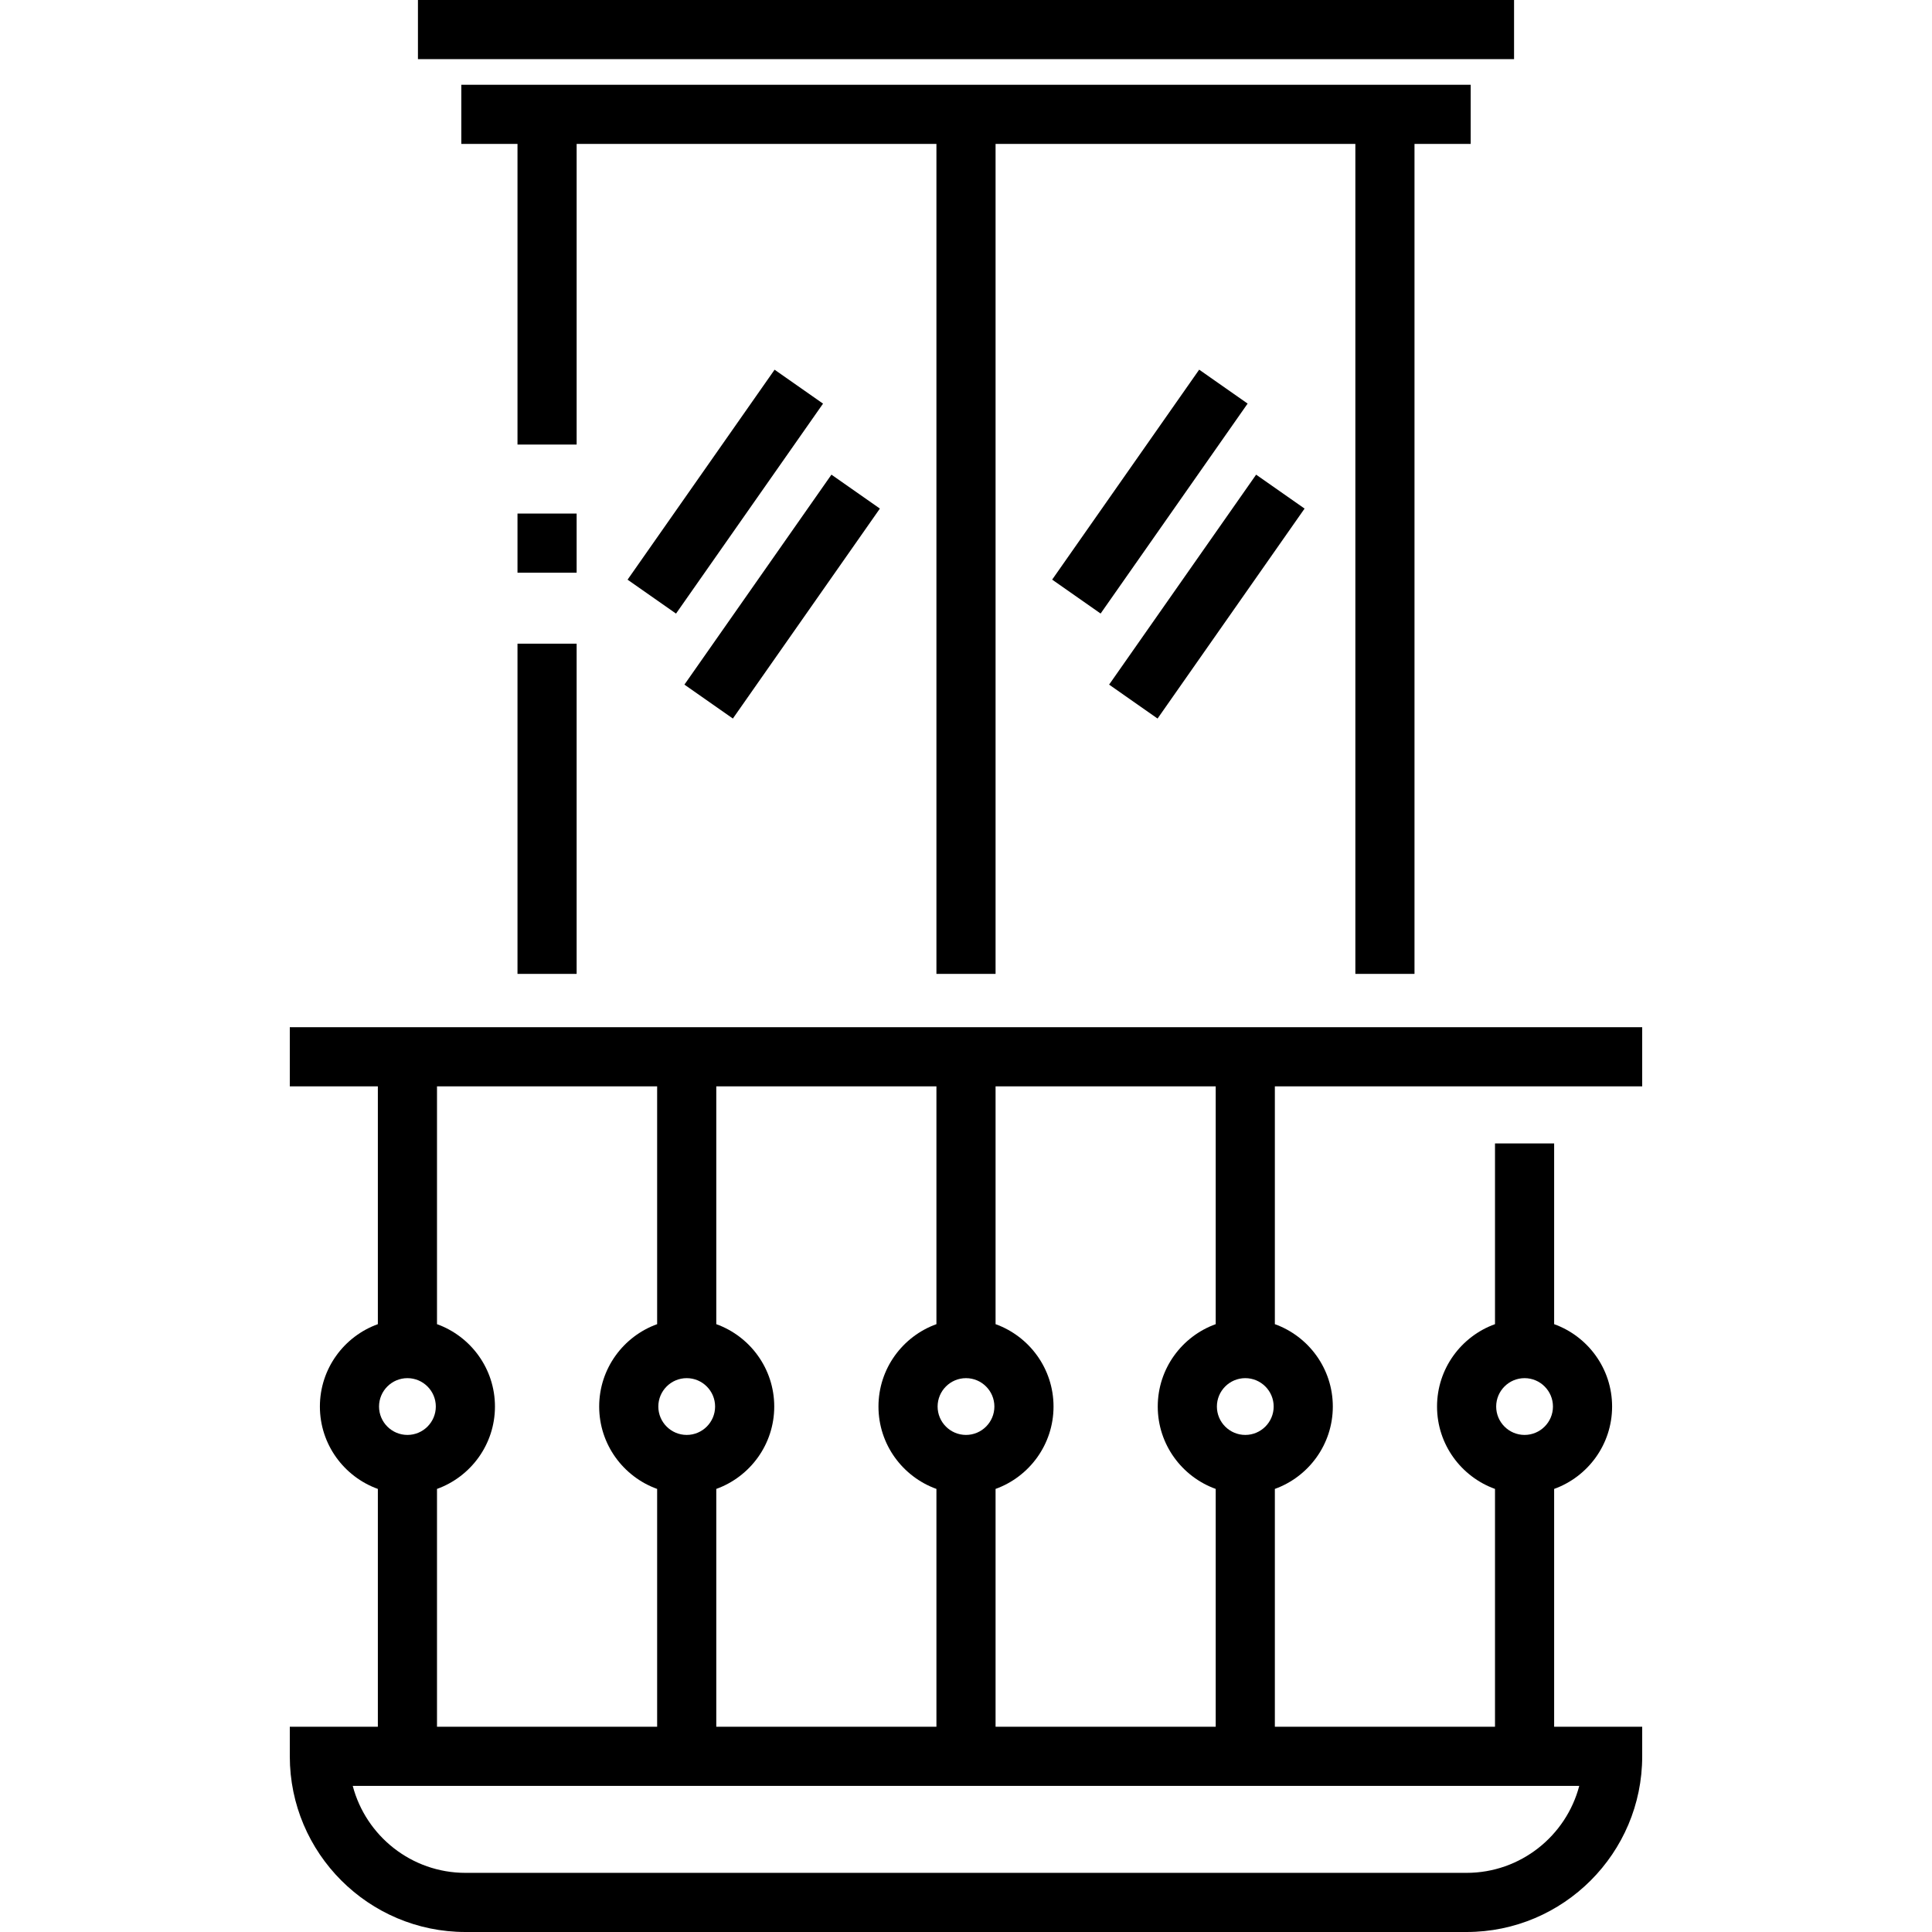
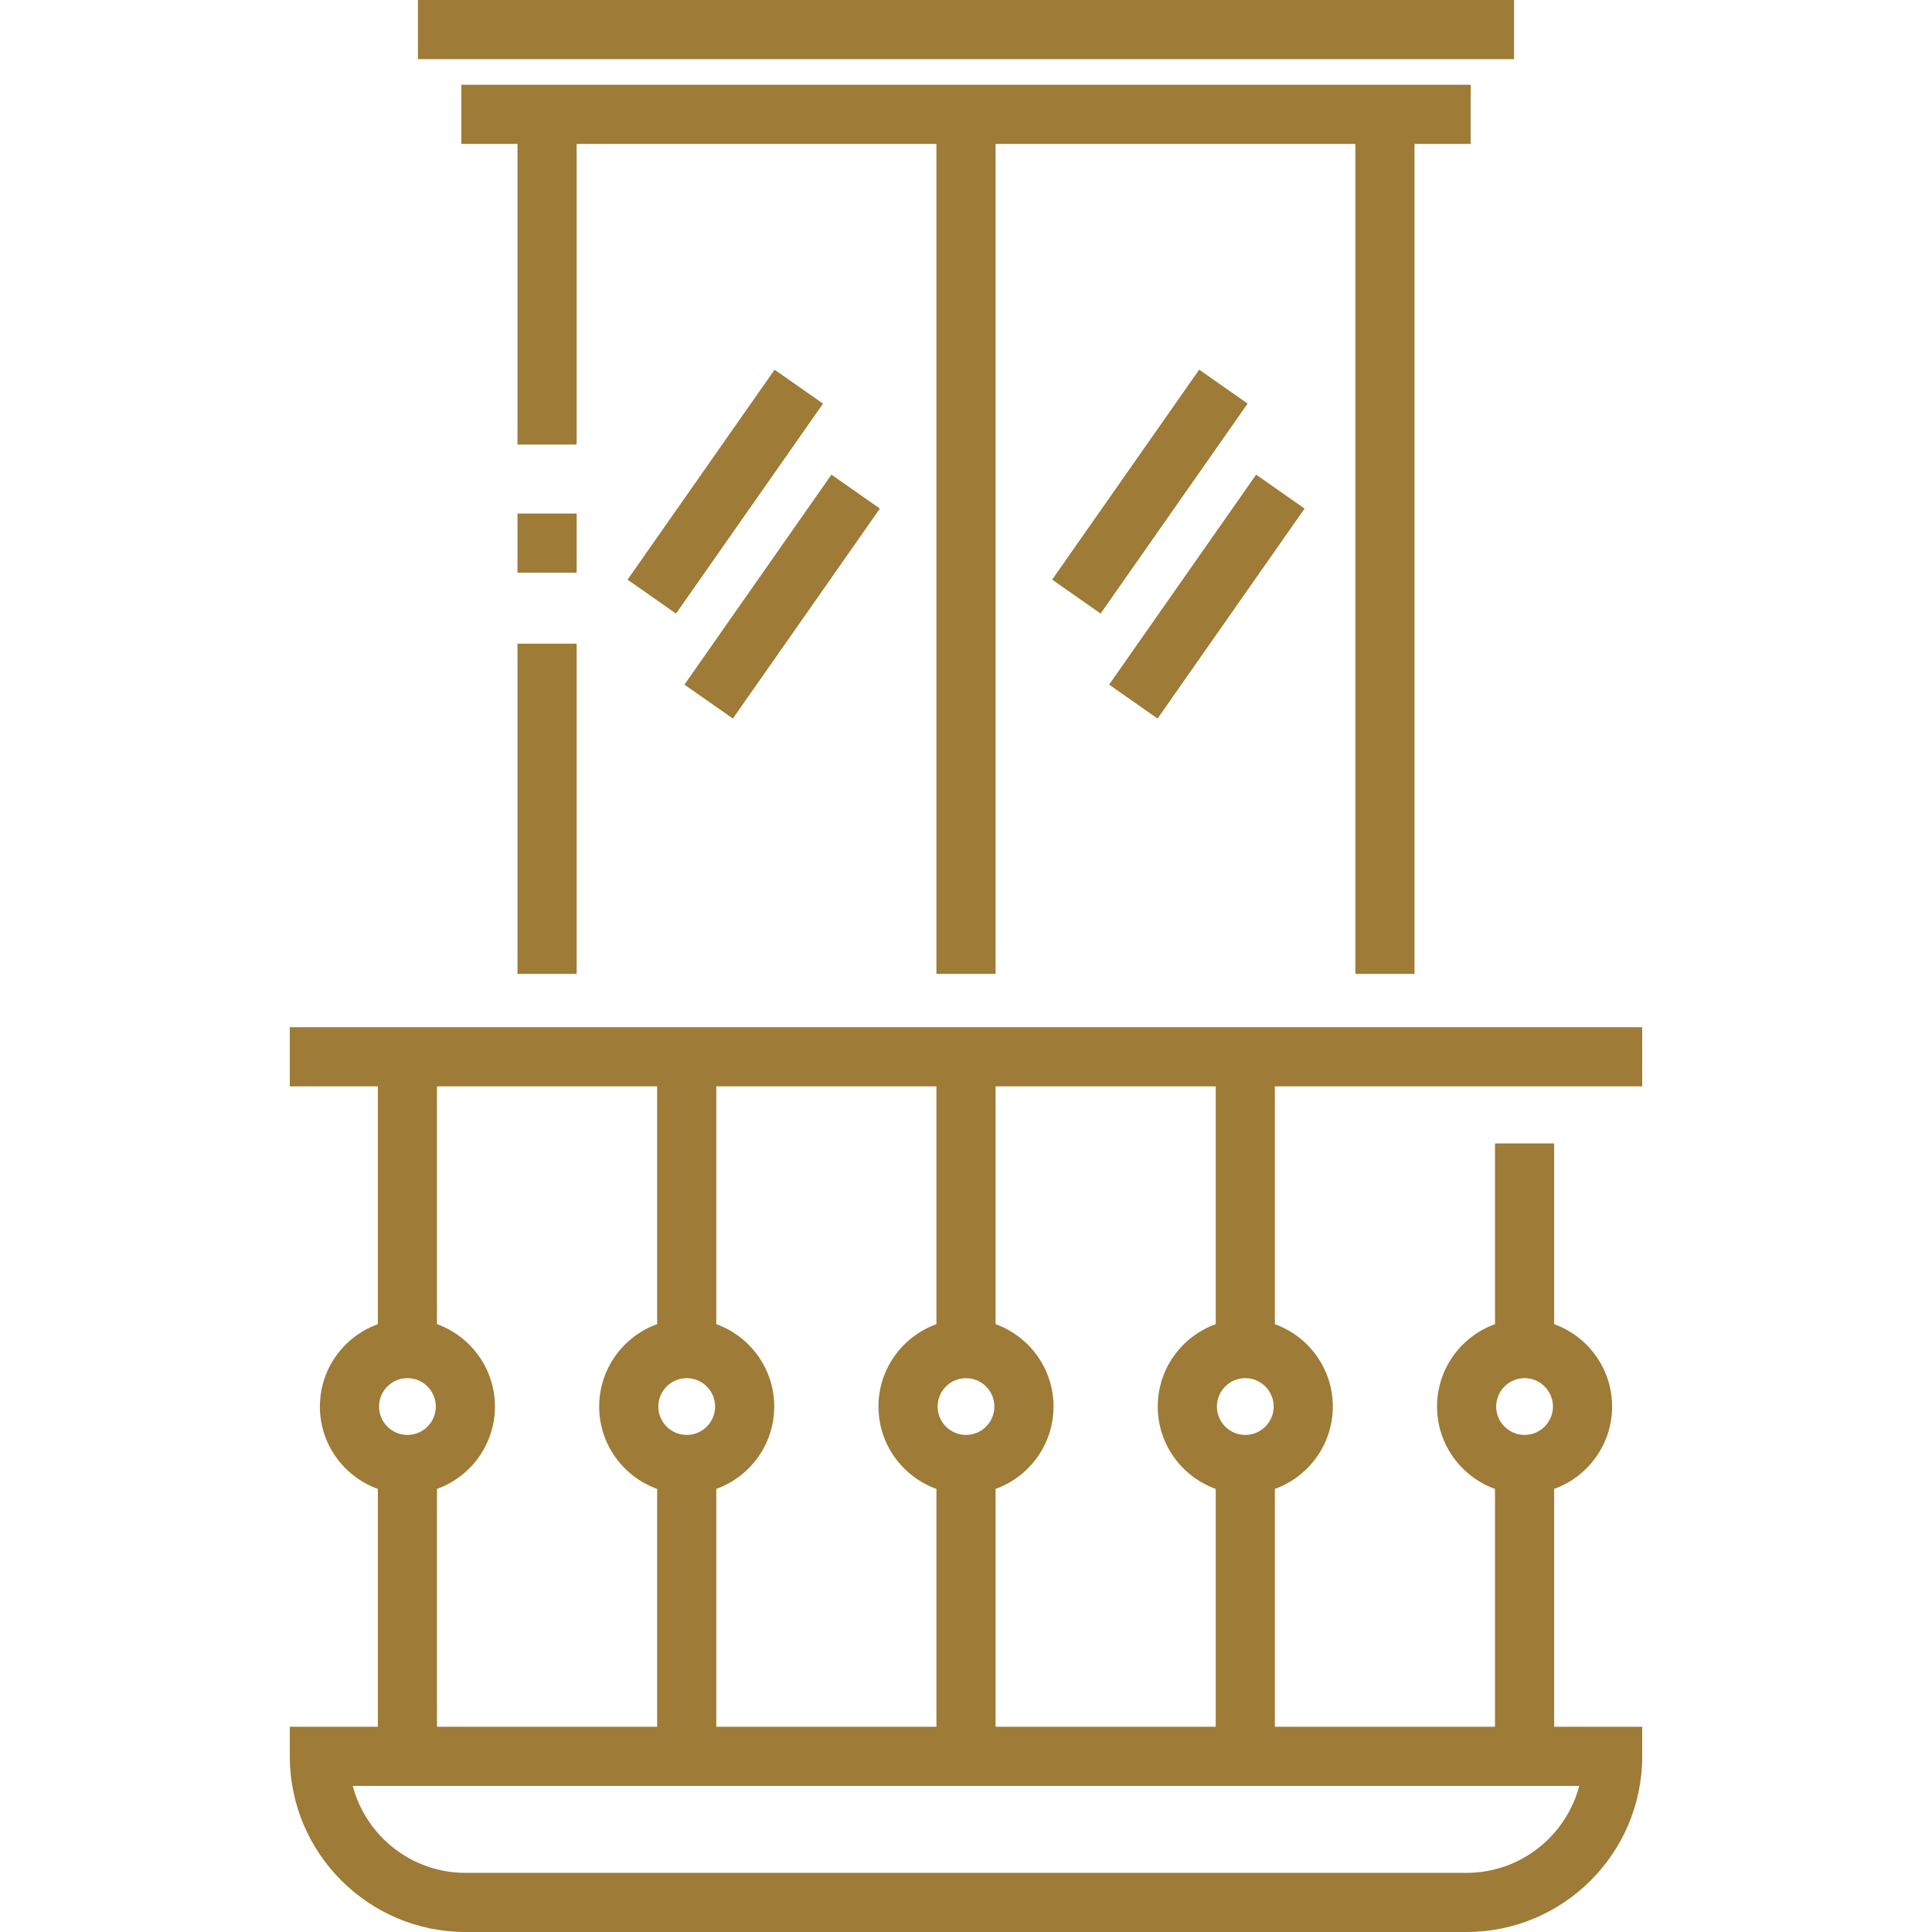
<svg xmlns="http://www.w3.org/2000/svg" version="1.1" id="Layer_1" x="0px" y="0px" viewBox="0 0 512 512" style="enable-background:new 0 0 512 512;" xml:space="preserve">
  <g>
    <g>
-       <rect x="110.759" width="290.482" height="15.673" />
+       <rect fill="rgb(158, 123, 54)" x="110.759" width="290.482" height="15.673" />
    </g>
  </g>
  <g>
    <g>
-       <polygon points="122.253,22.465 122.253,38.139 137.142,38.139 137.142,117.812 152.816,117.812 152.816,38.139 248.163,38.139     248.163,258.09 263.836,258.09 263.836,38.139 359.183,38.139 359.183,258.09 374.857,258.09 374.857,38.139 389.746,38.139     389.746,22.465   " />
+       <polygon fill="rgb(158, 123, 54)" points="122.253,22.465 122.253,38.139 137.142,38.139 137.142,117.812 152.816,117.812 152.816,38.139 248.163,38.139    248.163,258.09 263.836,258.09 263.836,38.139 359.183,38.139 359.183,258.09 374.857,258.09 374.857,38.139 389.746,38.139    389.746,22.465   " />
    </g>
  </g>
  <g>
    <g>
-       <path d="M411.864,457.606v-63.027c8.945-3.221,15.36-11.79,15.36-21.831s-6.415-18.611-15.36-21.831V303.02H396.19v47.896    c-8.945,3.221-15.36,11.79-15.36,21.831s6.415,18.611,15.36,21.831v63.027h-58.34v-63.027c8.945-3.221,15.36-11.79,15.36-21.831    c0-10.041-6.415-18.611-15.36-21.831V287.89h97.349v-15.672h-358.4v15.674h23.336v63.026c-8.945,3.221-15.36,11.79-15.36,21.831    c0,10.041,6.415,18.611,15.36,21.831v63.027H76.799v7.837c0,25.671,20.885,46.556,46.558,46.556h265.286    c25.672,0,46.557-20.885,46.557-46.558v-7.837H411.864z M404.026,365.224c4.148,0,7.523,3.375,7.523,7.523    s-3.375,7.523-7.523,7.523s-7.523-3.375-7.523-7.523C396.504,368.6,399.879,365.224,404.026,365.224z M330.013,365.224    c4.148,0,7.523,3.376,7.523,7.523c0,4.148-3.375,7.523-7.523,7.523s-7.523-3.375-7.523-7.523S325.864,365.224,330.013,365.224z     M263.836,394.579c8.945-3.221,15.36-11.79,15.36-21.831c0-10.041-6.415-18.611-15.36-21.831V287.89h58.34v63.026    c-8.945,3.221-15.36,11.79-15.36,21.831s6.415,18.611,15.36,21.831v63.027h-58.34V394.579z M255.999,365.224    c4.148,0,7.523,3.375,7.523,7.523s-3.375,7.523-7.523,7.523c-4.148,0.001-7.523-3.375-7.523-7.523    S251.851,365.224,255.999,365.224z M189.822,394.579c8.945-3.221,15.36-11.79,15.36-21.831c0-10.041-6.415-18.611-15.36-21.831    V287.89h58.341v63.026c-8.945,3.221-15.36,11.79-15.36,21.831s6.415,18.611,15.36,21.831v63.027h-58.341V394.579z     M181.986,365.224c4.148,0,7.523,3.376,7.523,7.523c0,4.148-3.375,7.523-7.523,7.523s-7.523-3.375-7.523-7.523    S177.838,365.224,181.986,365.224z M115.809,394.58c8.945-3.221,15.36-11.79,15.36-21.831c0-10.041-6.415-18.611-15.36-21.831    v-63.026h58.34v63.026c-8.945,3.221-15.36,11.79-15.36,21.831c0,10.041,6.415,18.611,15.36,21.831v63.027h-58.34V394.58z     M107.972,365.224c4.148,0,7.523,3.375,7.523,7.523s-3.375,7.523-7.523,7.523c-4.148,0.001-7.523-3.375-7.523-7.523    S103.824,365.224,107.972,365.224z M388.642,496.327H123.357c-14.323,0-26.399-9.8-29.877-23.047h325.038    C415.041,486.526,402.965,496.327,388.642,496.327z" />
+       <path fill="rgb(158, 123, 54)" d="M411.864,457.606v-63.027c8.945-3.221,15.36-11.79,15.36-21.831s-6.415-18.611-15.36-21.831V303.02H396.19v47.896    c-8.945,3.221-15.36,11.79-15.36,21.831s6.415,18.611,15.36,21.831v63.027h-58.34v-63.027c8.945-3.221,15.36-11.79,15.36-21.831    c0-10.041-6.415-18.611-15.36-21.831V287.89h97.349v-15.672h-358.4v15.674h23.336v63.026c-8.945,3.221-15.36,11.79-15.36,21.831    c0,10.041,6.415,18.611,15.36,21.831v63.027H76.799v7.837c0,25.671,20.885,46.556,46.558,46.556h265.286    c25.672,0,46.557-20.885,46.557-46.558v-7.837H411.864z M404.026,365.224c4.148,0,7.523,3.375,7.523,7.523    s-3.375,7.523-7.523,7.523s-7.523-3.375-7.523-7.523C396.504,368.6,399.879,365.224,404.026,365.224z M330.013,365.224    c4.148,0,7.523,3.376,7.523,7.523c0,4.148-3.375,7.523-7.523,7.523s-7.523-3.375-7.523-7.523S325.864,365.224,330.013,365.224z     M263.836,394.579c8.945-3.221,15.36-11.79,15.36-21.831c0-10.041-6.415-18.611-15.36-21.831V287.89h58.34v63.026    c-8.945,3.221-15.36,11.79-15.36,21.831s6.415,18.611,15.36,21.831v63.027h-58.34V394.579z M255.999,365.224    c4.148,0,7.523,3.375,7.523,7.523s-3.375,7.523-7.523,7.523c-4.148,0.001-7.523-3.375-7.523-7.523    S251.851,365.224,255.999,365.224z M189.822,394.579c8.945-3.221,15.36-11.79,15.36-21.831c0-10.041-6.415-18.611-15.36-21.831    V287.89h58.341v63.026c-8.945,3.221-15.36,11.79-15.36,21.831s6.415,18.611,15.36,21.831v63.027h-58.341V394.579z     M181.986,365.224c4.148,0,7.523,3.376,7.523,7.523c0,4.148-3.375,7.523-7.523,7.523s-7.523-3.375-7.523-7.523    S177.838,365.224,181.986,365.224z M115.809,394.58c8.945-3.221,15.36-11.79,15.36-21.831c0-10.041-6.415-18.611-15.36-21.831    v-63.026h58.34v63.026c-8.945,3.221-15.36,11.79-15.36,21.831c0,10.041,6.415,18.611,15.36,21.831v63.027h-58.34V394.58z     M107.972,365.224c4.148,0,7.523,3.375,7.523,7.523s-3.375,7.523-7.523,7.523c-4.148,0.001-7.523-3.375-7.523-7.523    S103.824,365.224,107.972,365.224z M388.642,496.327H123.357c-14.323,0-26.399-9.8-29.877-23.047h325.038    C415.041,486.526,402.965,496.327,388.642,496.327z" />
    </g>
  </g>
  <g>
    <g>
-       <rect x="137.142" y="136.098" width="15.673" height="15.673" />
+       <rect fill="rgb(158, 123, 54)" x="137.142" y="136.098" width="15.673" height="15.673" />
    </g>
  </g>
  <g>
    <g>
-       <rect x="137.142" y="170.58" width="15.673" height="87.51" />
+       <rect fill="rgb(158, 123, 54)" x="137.142" y="170.58" width="15.673" height="87.51" />
    </g>
  </g>
  <g>
    <g>
-       <rect x="158.241" y="122.459" transform="matrix(0.5736 -0.8192 0.8192 0.5736 -24.7723 213.0062)" width="67.922" height="15.674" />
+       <rect fill="rgb(158, 123, 54)" x="158.241" y="122.459" transform="matrix(0.5736 -0.8192 0.8192 0.5736 -24.7723 213.0062)" width="67.922" height="15.674" />
    </g>
  </g>
  <g>
    <g>
-       <rect x="173.305" y="150.271" transform="matrix(0.5736 -0.8192 0.8192 0.5736 -41.1306 237.2055)" width="67.922" height="15.674" />
+       <rect fill="rgb(158, 123, 54)" x="173.305" y="150.271" transform="matrix(0.5736 -0.8192 0.8192 0.5736 -41.1306 237.2055)" width="67.922" height="15.674" />
    </g>
  </g>
  <g>
    <g>
-       <rect x="270.758" y="122.452" transform="matrix(0.5736 -0.8192 0.8192 0.5736 23.2141 305.1723)" width="67.922" height="15.674" />
+       <rect fill="rgb(158, 123, 54)" x="270.758" y="122.452" transform="matrix(0.5736 -0.8192 0.8192 0.5736 23.2141 305.1723)" width="67.922" height="15.674" />
    </g>
  </g>
  <g>
    <g>
-       <rect x="285.849" y="150.278" transform="matrix(0.5736 -0.8192 0.8192 0.5736 6.8557 329.3994)" width="67.922" height="15.674" />
+       <rect fill="rgb(158, 123, 54)" x="285.849" y="150.278" transform="matrix(0.5736 -0.8192 0.8192 0.5736 6.8557 329.3994)" width="67.922" height="15.674" />
    </g>
  </g>
  <g>
</g>
  <g>
</g>
  <g>
</g>
  <g>
</g>
  <g>
</g>
  <g>
</g>
  <g>
</g>
  <g>
</g>
  <g>
</g>
  <g>
</g>
  <g>
</g>
  <g>
</g>
  <g>
</g>
  <g>
</g>
  <g>
</g>
</svg>
